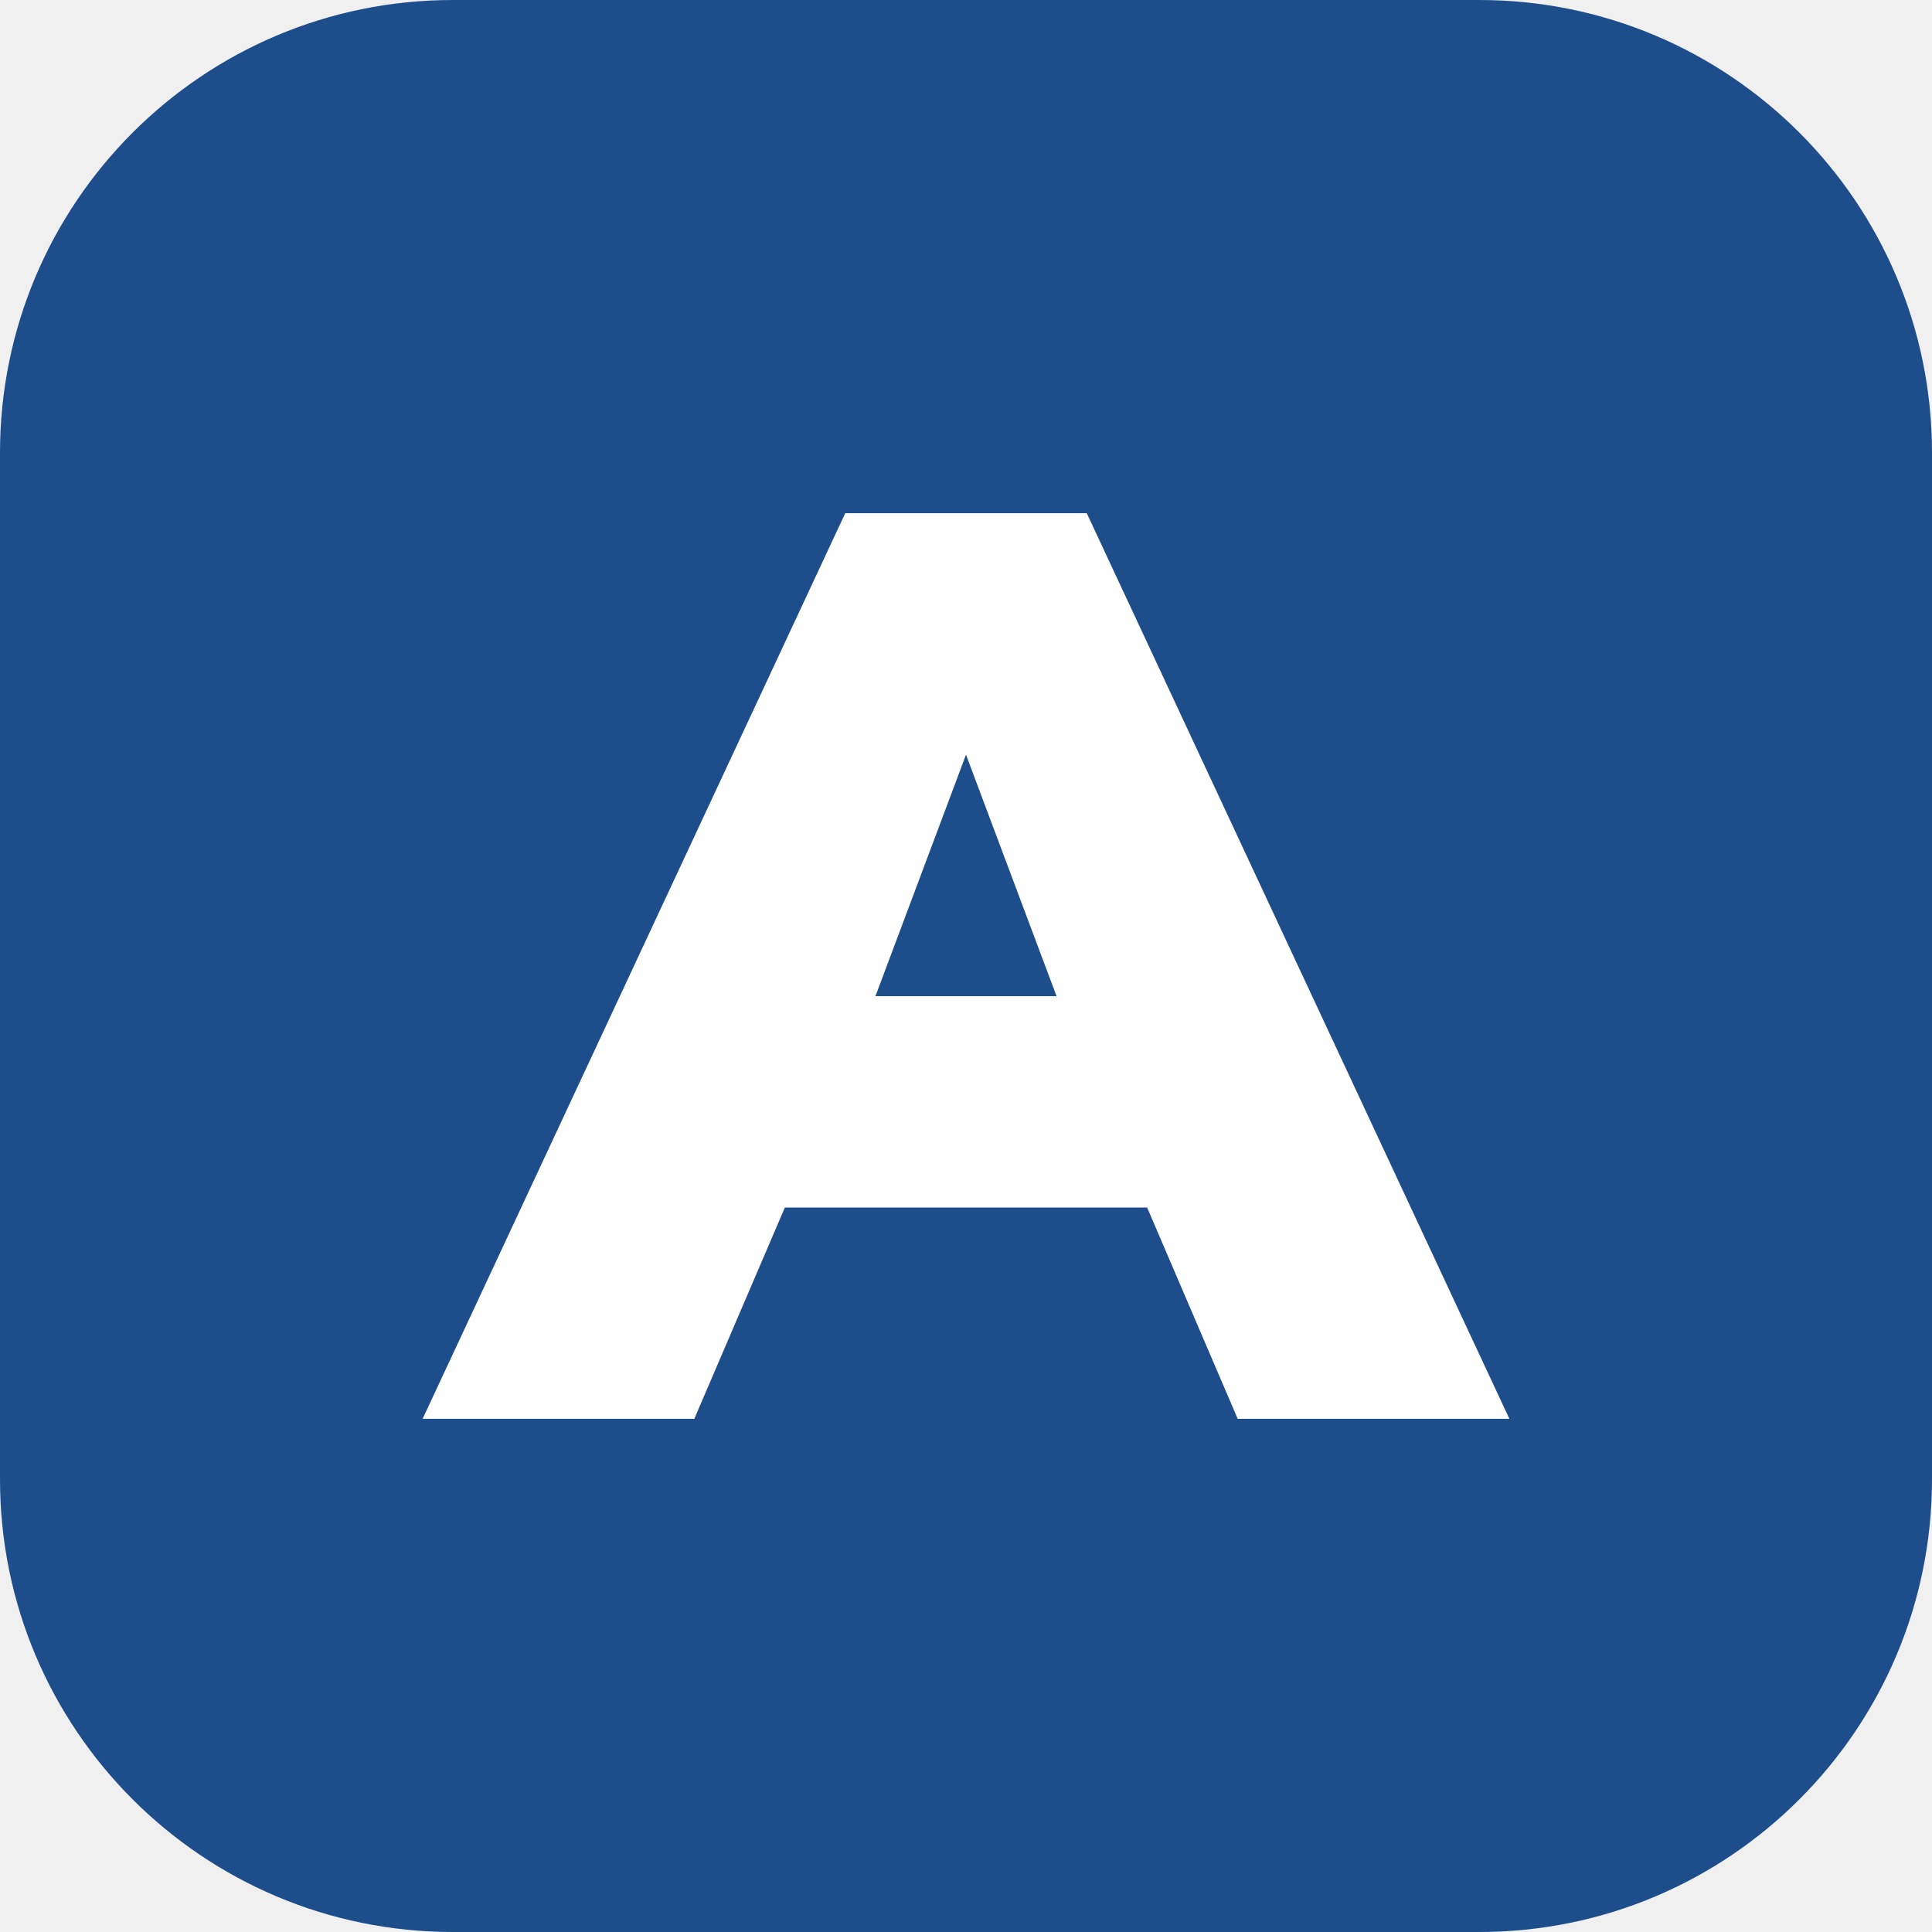
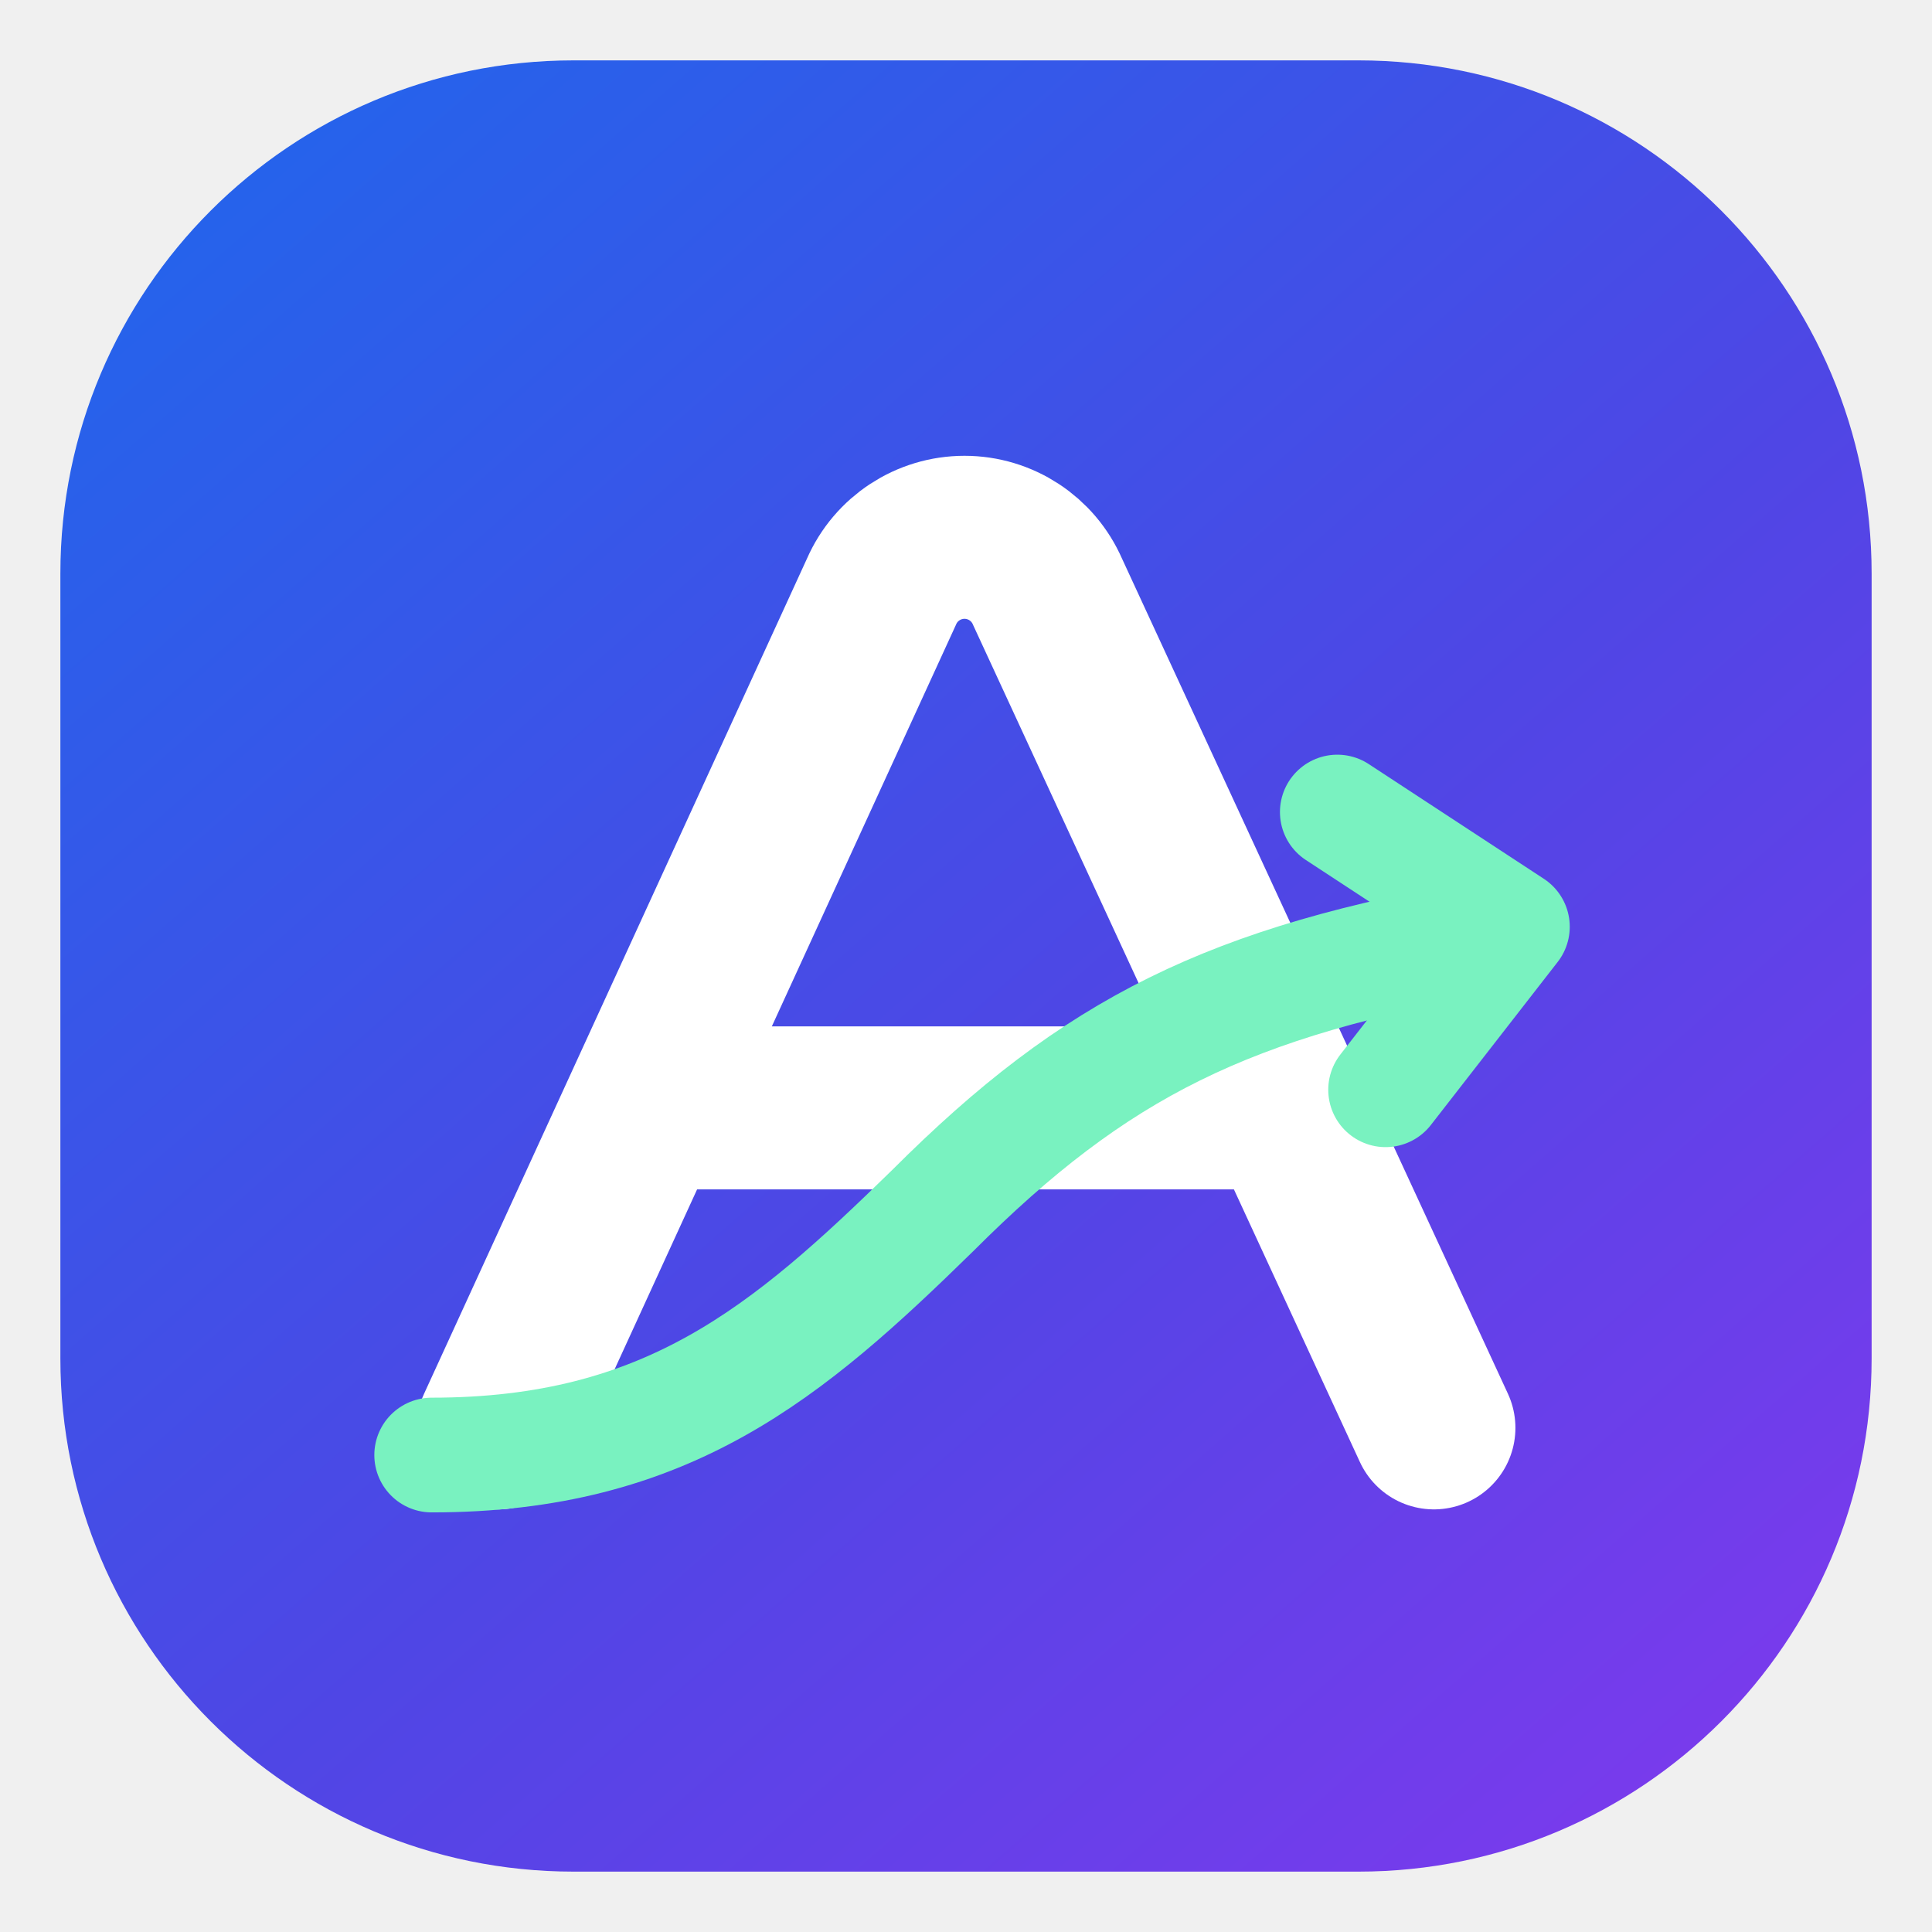
<svg xmlns="http://www.w3.org/2000/svg" viewBox="0 0 64 64">
-   <rect width="64" height="64" rx="15" fill="#1e4d8b" />
-   <path d="M14 47 28 17h8l14 30h-9l-3-7H26l-3 7zm15-14h6l-3-8z" fill="white" />
+   <defs>
+     <linearGradient id="brand" x1="8" y1="5" x2="57" y2="61" gradientUnits="userSpaceOnUse">
+       <stop stop-color="#2563EB" />
+       <stop offset=".55" stop-color="#4F46E5" />
+       <stop offset="1" stop-color="#7C3AED" />
+     </linearGradient>
+   </defs>
+   <rect x="2" y="2" width="60" height="60" rx="17" fill="url(#brand)" />
+   <path d="M16.5 47.3 29.2 19.6a3 3 0 0 1 5.5 0l12.8 27.7M23 36.7h18" fill="none" stroke="#fff" stroke-width="5.4" stroke-linecap="round" stroke-linejoin="round" />
+   <path d="M14.3 48.2c7.8 0 11.8-3.4 16.6-8.1 5.4-5.4 9.8-7.6 18.5-9.1" fill="none" stroke="#79F2C0" stroke-width="3.8" stroke-linecap="round" />
+   <path d="m44.3 26.9 5.8 3.8-4.2 5.4" fill="none" stroke="#79F2C0" stroke-width="3.8" stroke-linecap="round" stroke-linejoin="round" />
</svg>
